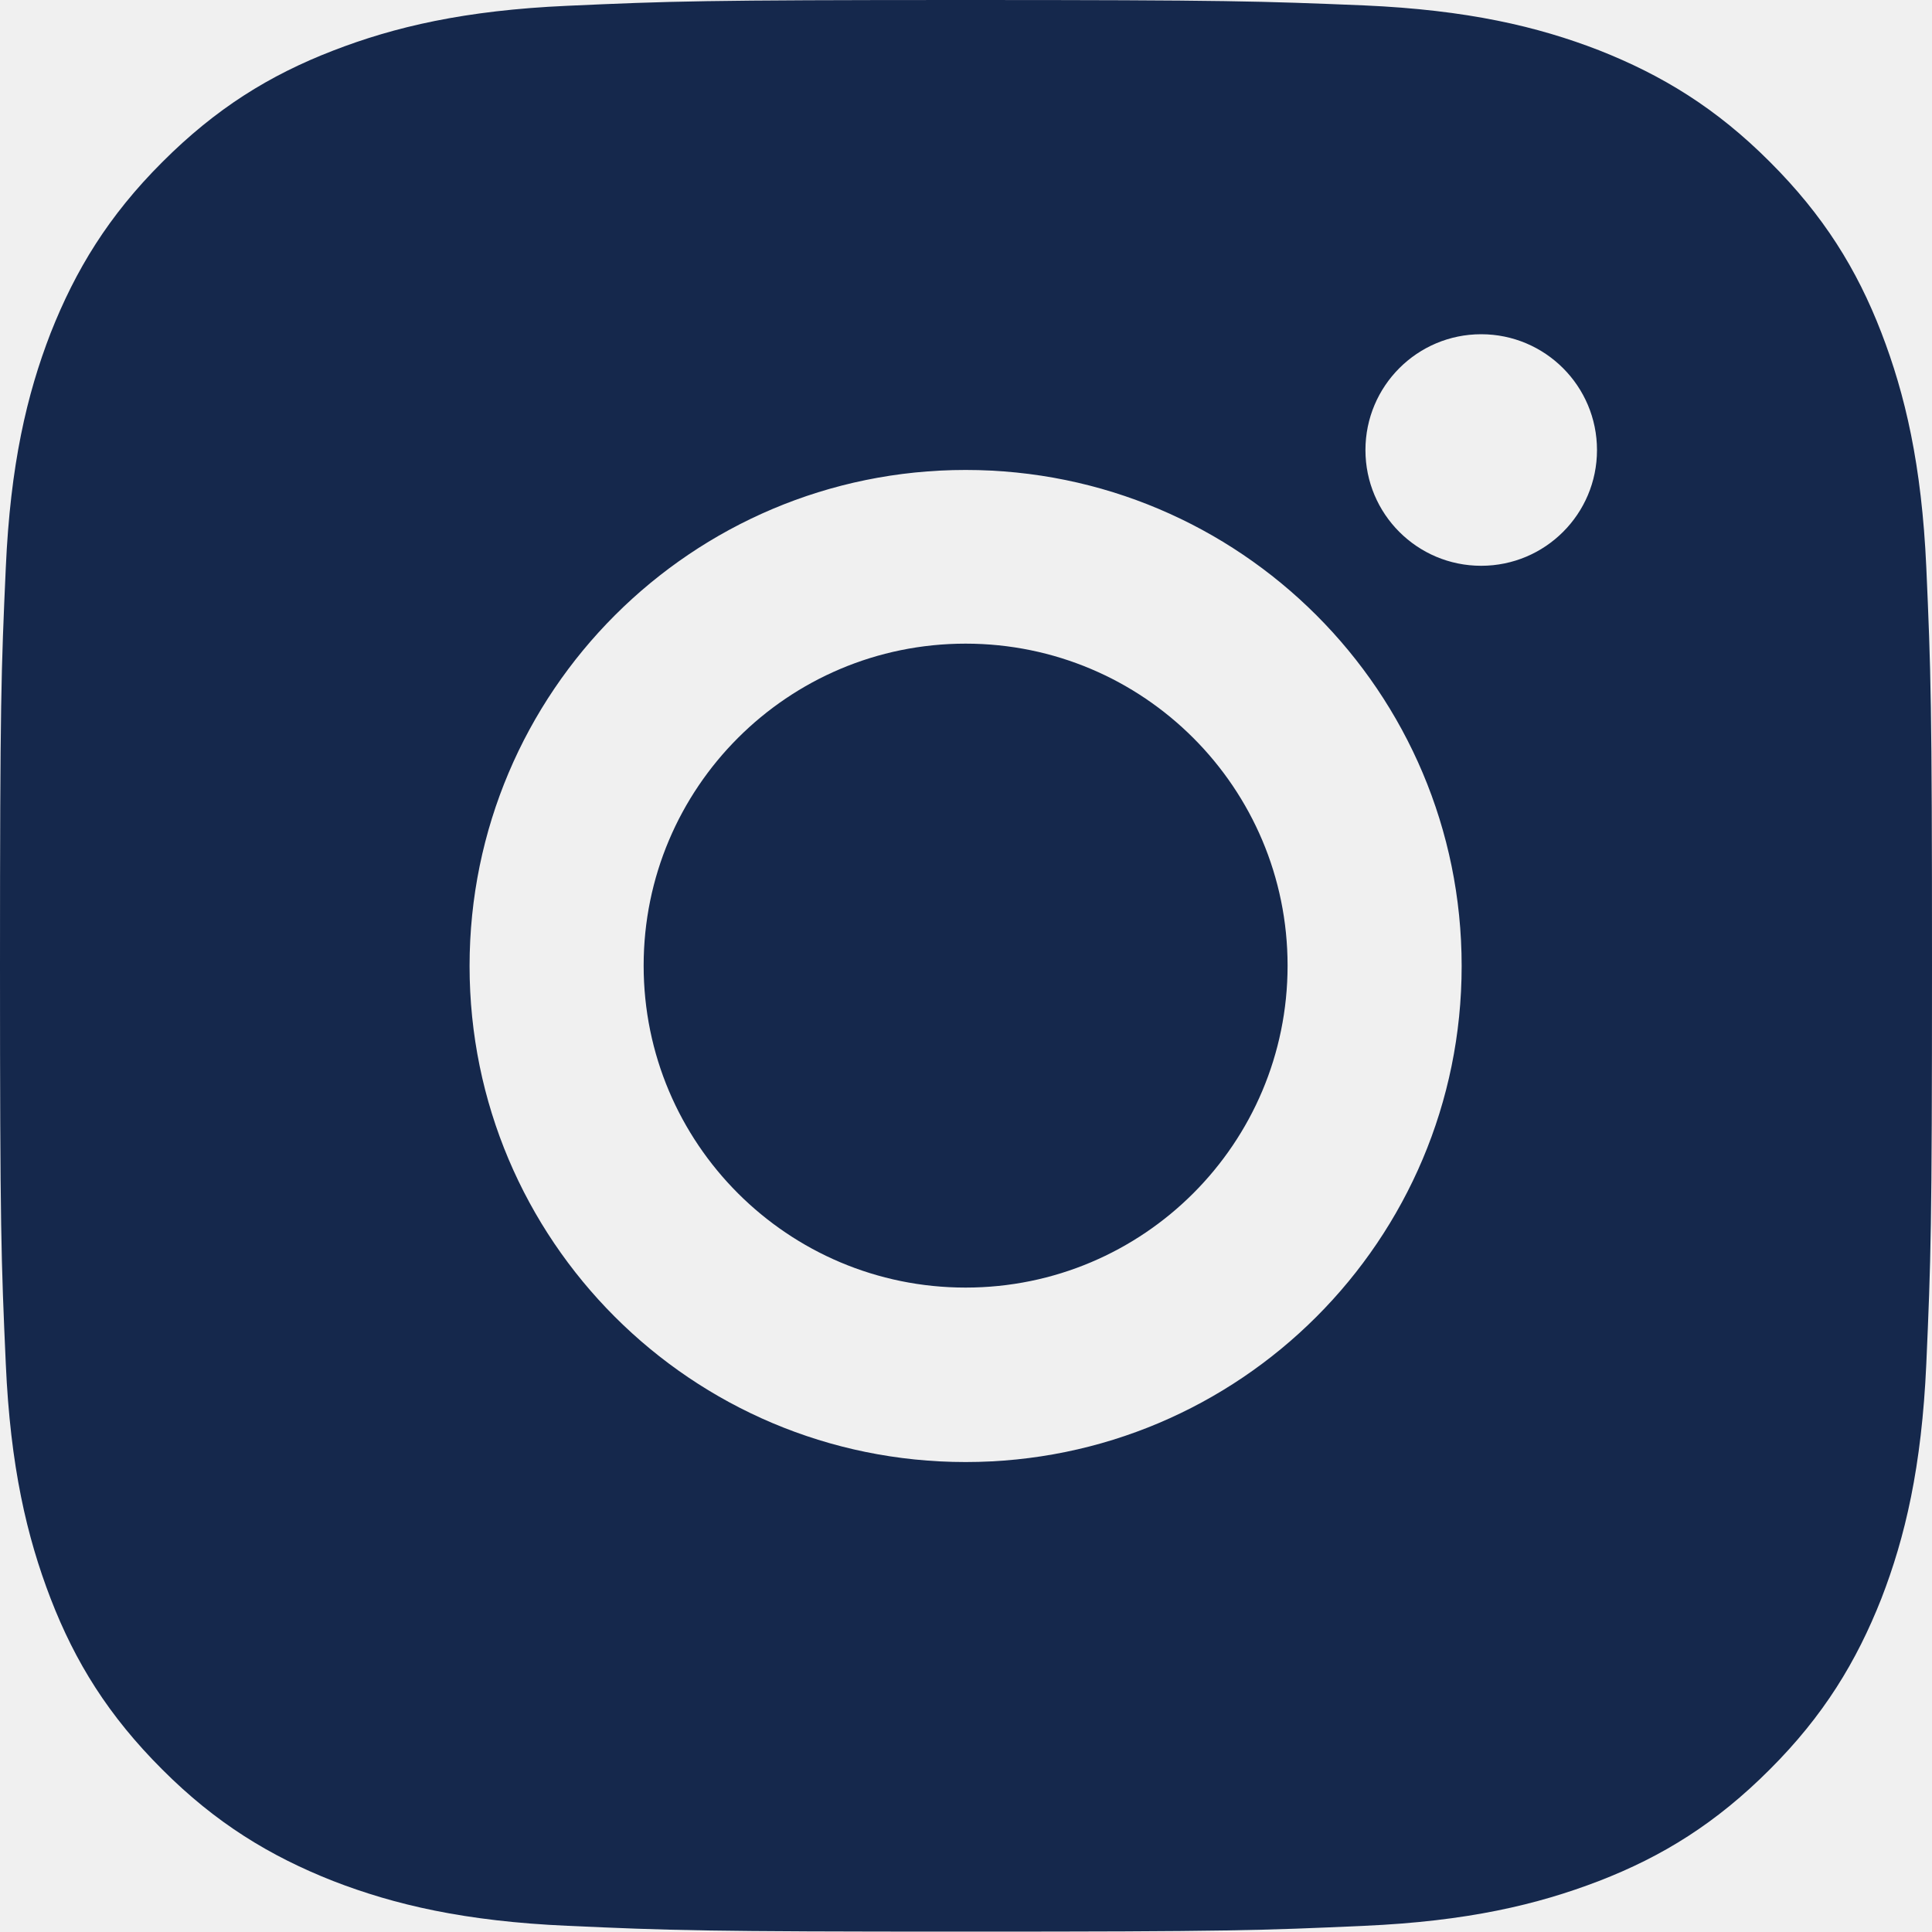
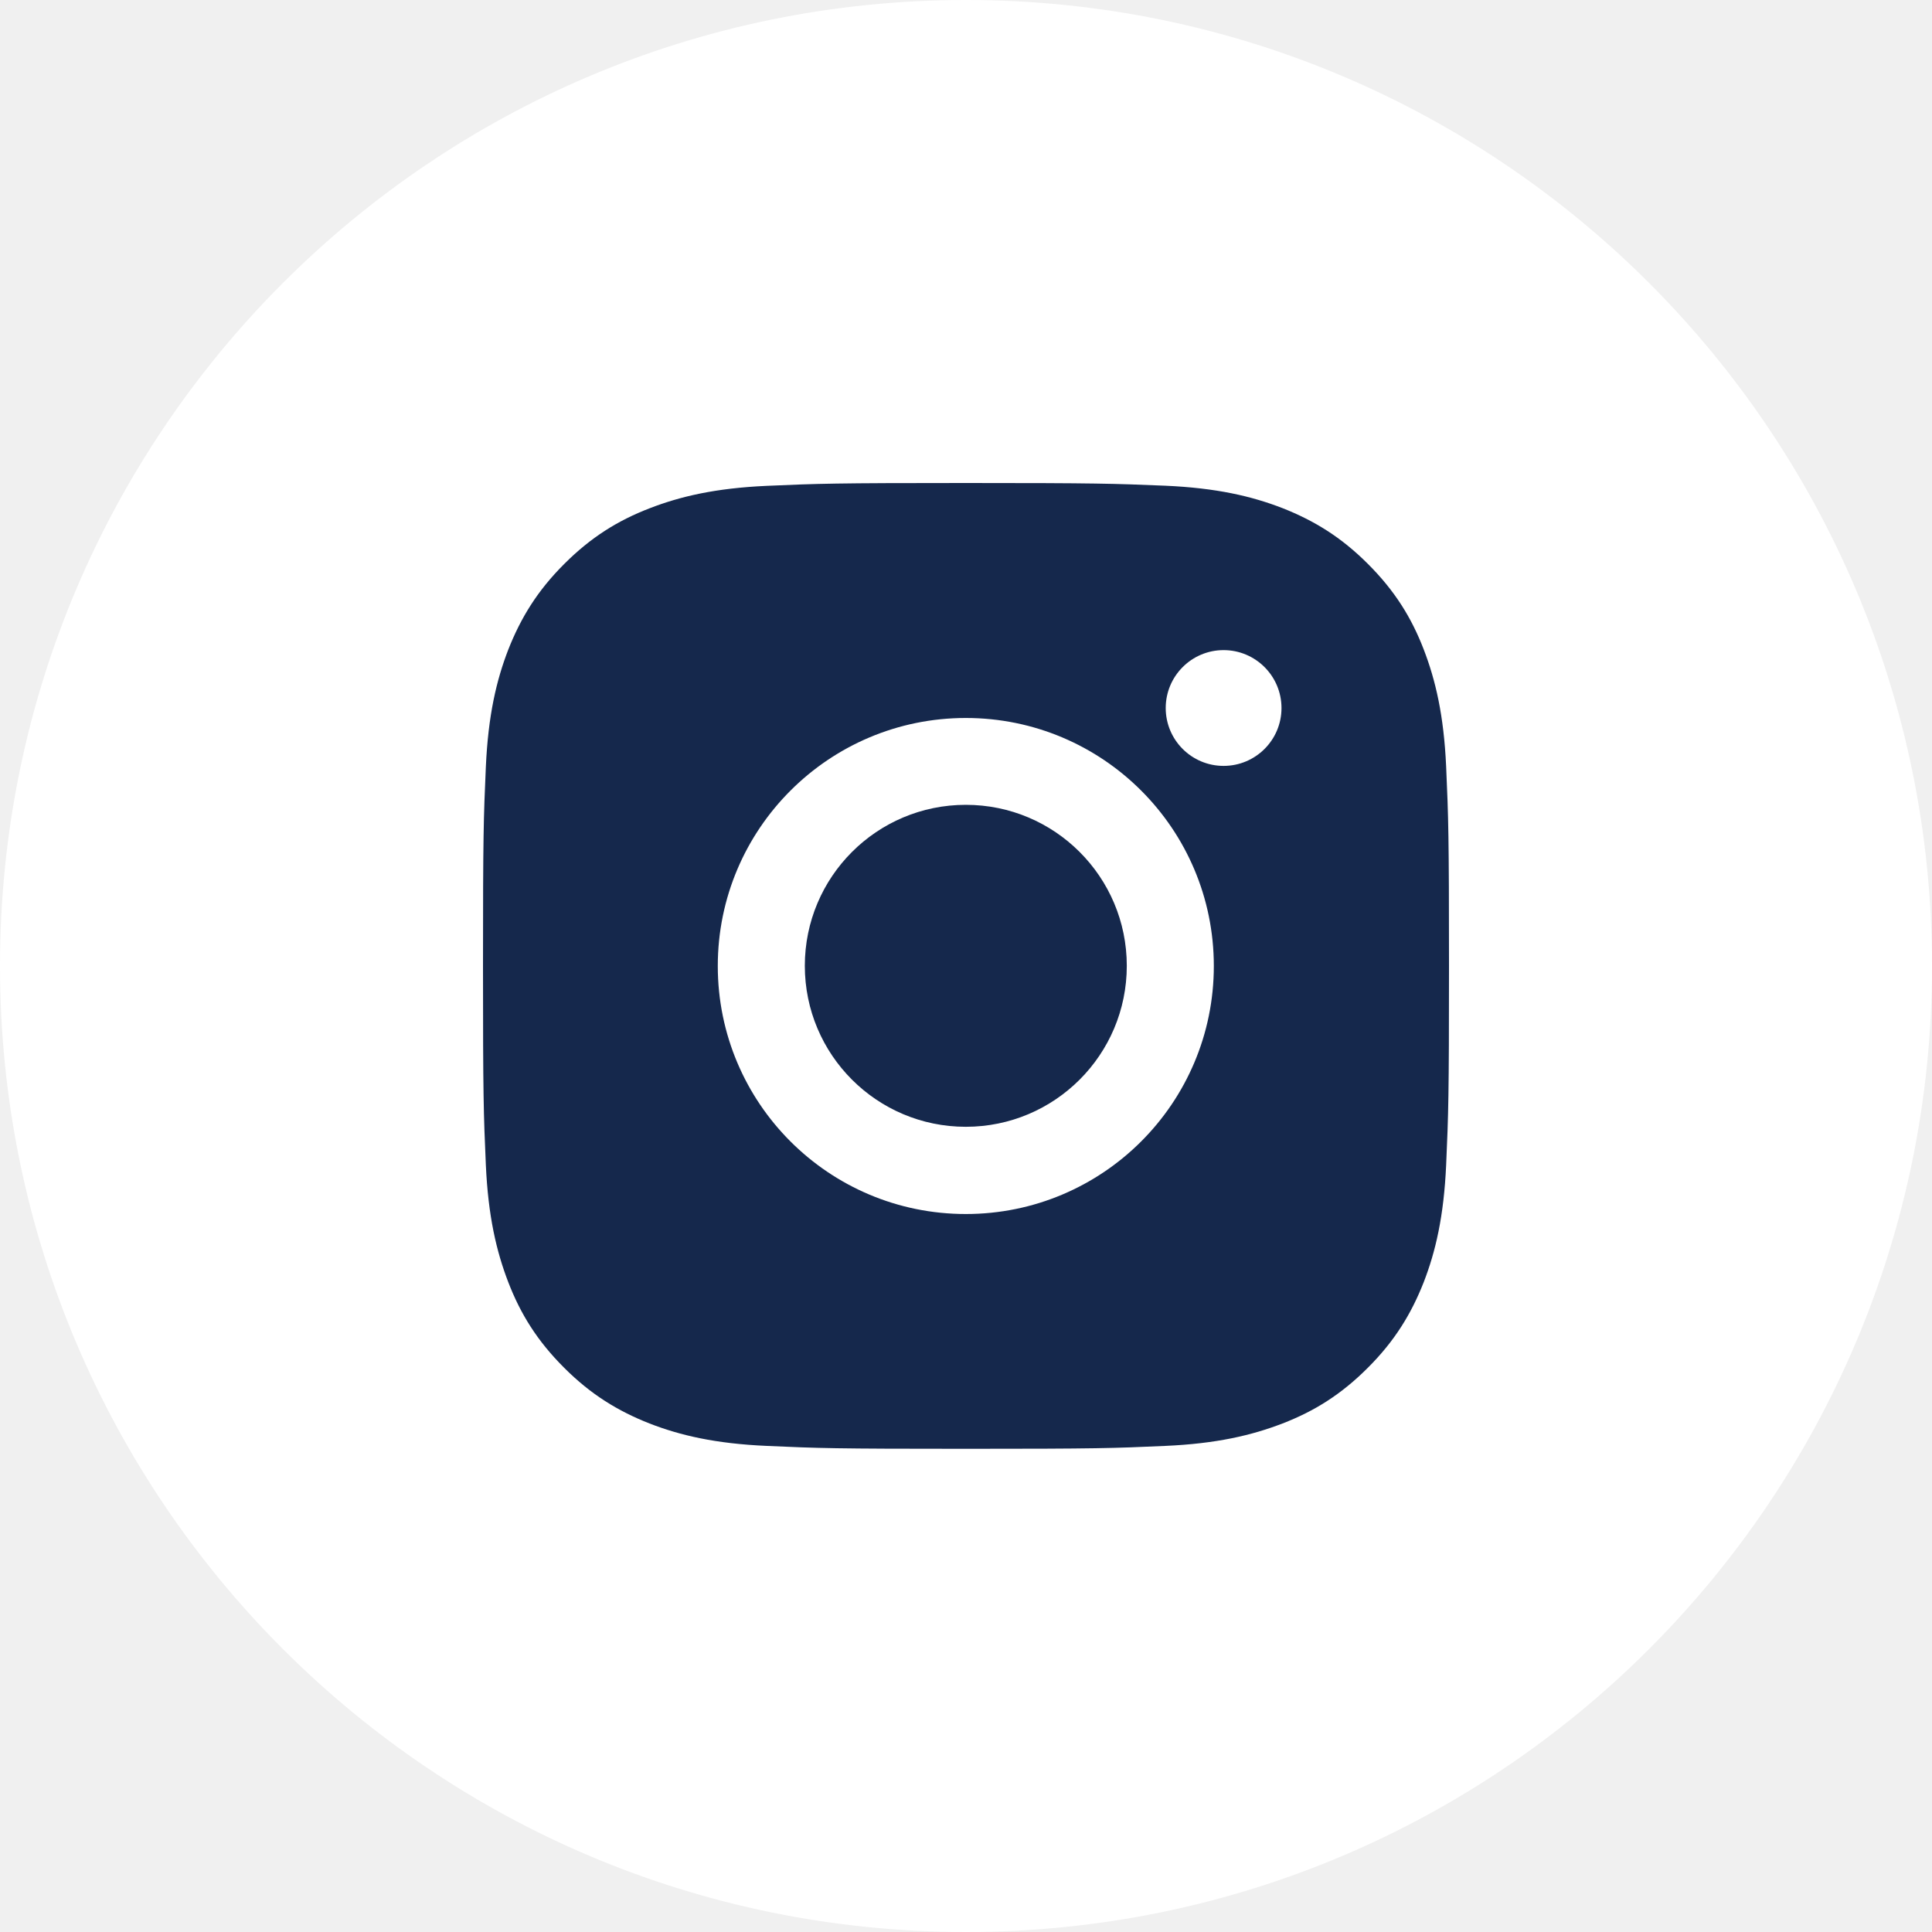
- <svg xmlns="http://www.w3.org/2000/svg" width="20" height="20" viewBox="0 0 20 20" fill="none">
-   <path fill-rule="evenodd" clip-rule="evenodd" d="M9.996 0C7.282 0 6.94 0.012 5.873 0.06C4.81 0.107 4.083 0.278 3.448 0.524C2.79 0.778 2.234 1.123 1.679 1.679C1.123 2.234 0.782 2.794 0.524 3.448C0.278 4.083 0.107 4.81 0.06 5.877C0.012 6.94 0 7.282 0 9.996C0 12.71 0.012 13.052 0.06 14.119C0.107 15.182 0.278 15.909 0.524 16.548C0.778 17.206 1.123 17.762 1.679 18.317C2.234 18.873 2.794 19.214 3.448 19.472C4.083 19.718 4.81 19.889 5.877 19.936C6.944 19.984 7.282 19.996 10 19.996C12.718 19.996 13.056 19.984 14.123 19.936C15.187 19.889 15.913 19.718 16.552 19.472C17.21 19.218 17.766 18.873 18.321 18.317C18.877 17.762 19.218 17.202 19.476 16.548C19.722 15.913 19.893 15.187 19.941 14.119C19.988 13.052 20 12.714 20 9.996C20 7.278 19.988 6.94 19.941 5.873C19.893 4.81 19.722 4.083 19.476 3.444C19.222 2.786 18.877 2.23 18.321 1.675C17.766 1.119 17.206 0.778 16.552 0.52C15.917 0.274 15.191 0.103 14.123 0.056C13.052 0.012 12.71 0 9.996 0ZM9.996 4.865C7.163 4.865 4.861 7.163 4.861 10C4.861 12.837 7.159 15.135 9.996 15.135C12.833 15.135 15.131 12.837 15.131 10C15.131 7.163 12.833 4.865 9.996 4.865ZM9.996 13.329C8.155 13.329 6.663 11.837 6.663 9.996C6.663 8.155 8.155 6.663 9.996 6.663C11.837 6.663 13.329 8.155 13.329 9.996C13.329 11.837 11.837 13.329 9.996 13.329ZM16.532 4.659C16.532 5.321 15.995 5.857 15.333 5.857C14.671 5.857 14.135 5.321 14.135 4.659C14.135 3.997 14.671 3.46 15.333 3.46C15.995 3.46 16.532 3.997 16.532 4.659Z" fill="#15284C" />
+ <svg xmlns="http://www.w3.org/2000/svg" width="40" height="40" viewBox="0 0 40 40" fill="none">
+   <rect width="40" height="40" rx="20" fill="white" />
+   <path fill-rule="evenodd" clip-rule="evenodd" d="M19.996 10C17.282 10 16.941 10.012 15.873 10.059C14.809 10.107 14.083 10.278 13.448 10.524C12.79 10.778 12.234 11.123 11.679 11.679C11.123 12.234 10.782 12.794 10.524 13.448C10.278 14.083 10.107 14.809 10.059 15.877C10.012 16.941 10 17.282 10 19.996C10 22.71 10.012 23.052 10.059 24.119C10.107 25.183 10.278 25.909 10.524 26.548C10.778 27.206 11.123 27.762 11.679 28.317C12.234 28.873 12.794 29.214 13.448 29.472C14.083 29.718 14.809 29.889 15.877 29.936C16.944 29.984 17.282 29.996 20 29.996C22.718 29.996 23.056 29.984 24.123 29.936C25.186 29.889 25.913 29.718 26.552 29.472C27.21 29.218 27.766 28.873 28.321 28.317C28.877 27.762 29.218 27.202 29.476 26.548C29.722 25.913 29.893 25.186 29.941 24.119C29.988 23.052 30 22.714 30 19.996C30 17.278 29.988 16.941 29.941 15.873C29.893 14.809 29.722 14.083 29.476 13.444C29.222 12.786 28.877 12.23 28.321 11.675C27.766 11.119 27.206 10.778 26.552 10.52C25.917 10.274 25.191 10.103 24.123 10.056C23.052 10.012 22.71 10 19.996 10ZM19.996 14.865C17.163 14.865 14.861 17.163 14.861 20C14.861 22.837 17.159 25.135 19.996 25.135C22.833 25.135 25.131 22.837 25.131 20C25.131 17.163 22.833 14.865 19.996 14.865ZM19.996 23.329C18.155 23.329 16.663 21.837 16.663 19.996C16.663 18.155 18.155 16.663 19.996 16.663C21.837 16.663 23.329 18.155 23.329 19.996C23.329 21.837 21.837 23.329 19.996 23.329ZM26.532 14.659C26.532 15.321 25.995 15.857 25.333 15.857C24.672 15.857 24.135 15.321 24.135 14.659C24.135 13.997 24.672 13.46 25.333 13.46C25.995 13.46 26.532 13.997 26.532 14.659Z" fill="#15284C" />
</svg>
